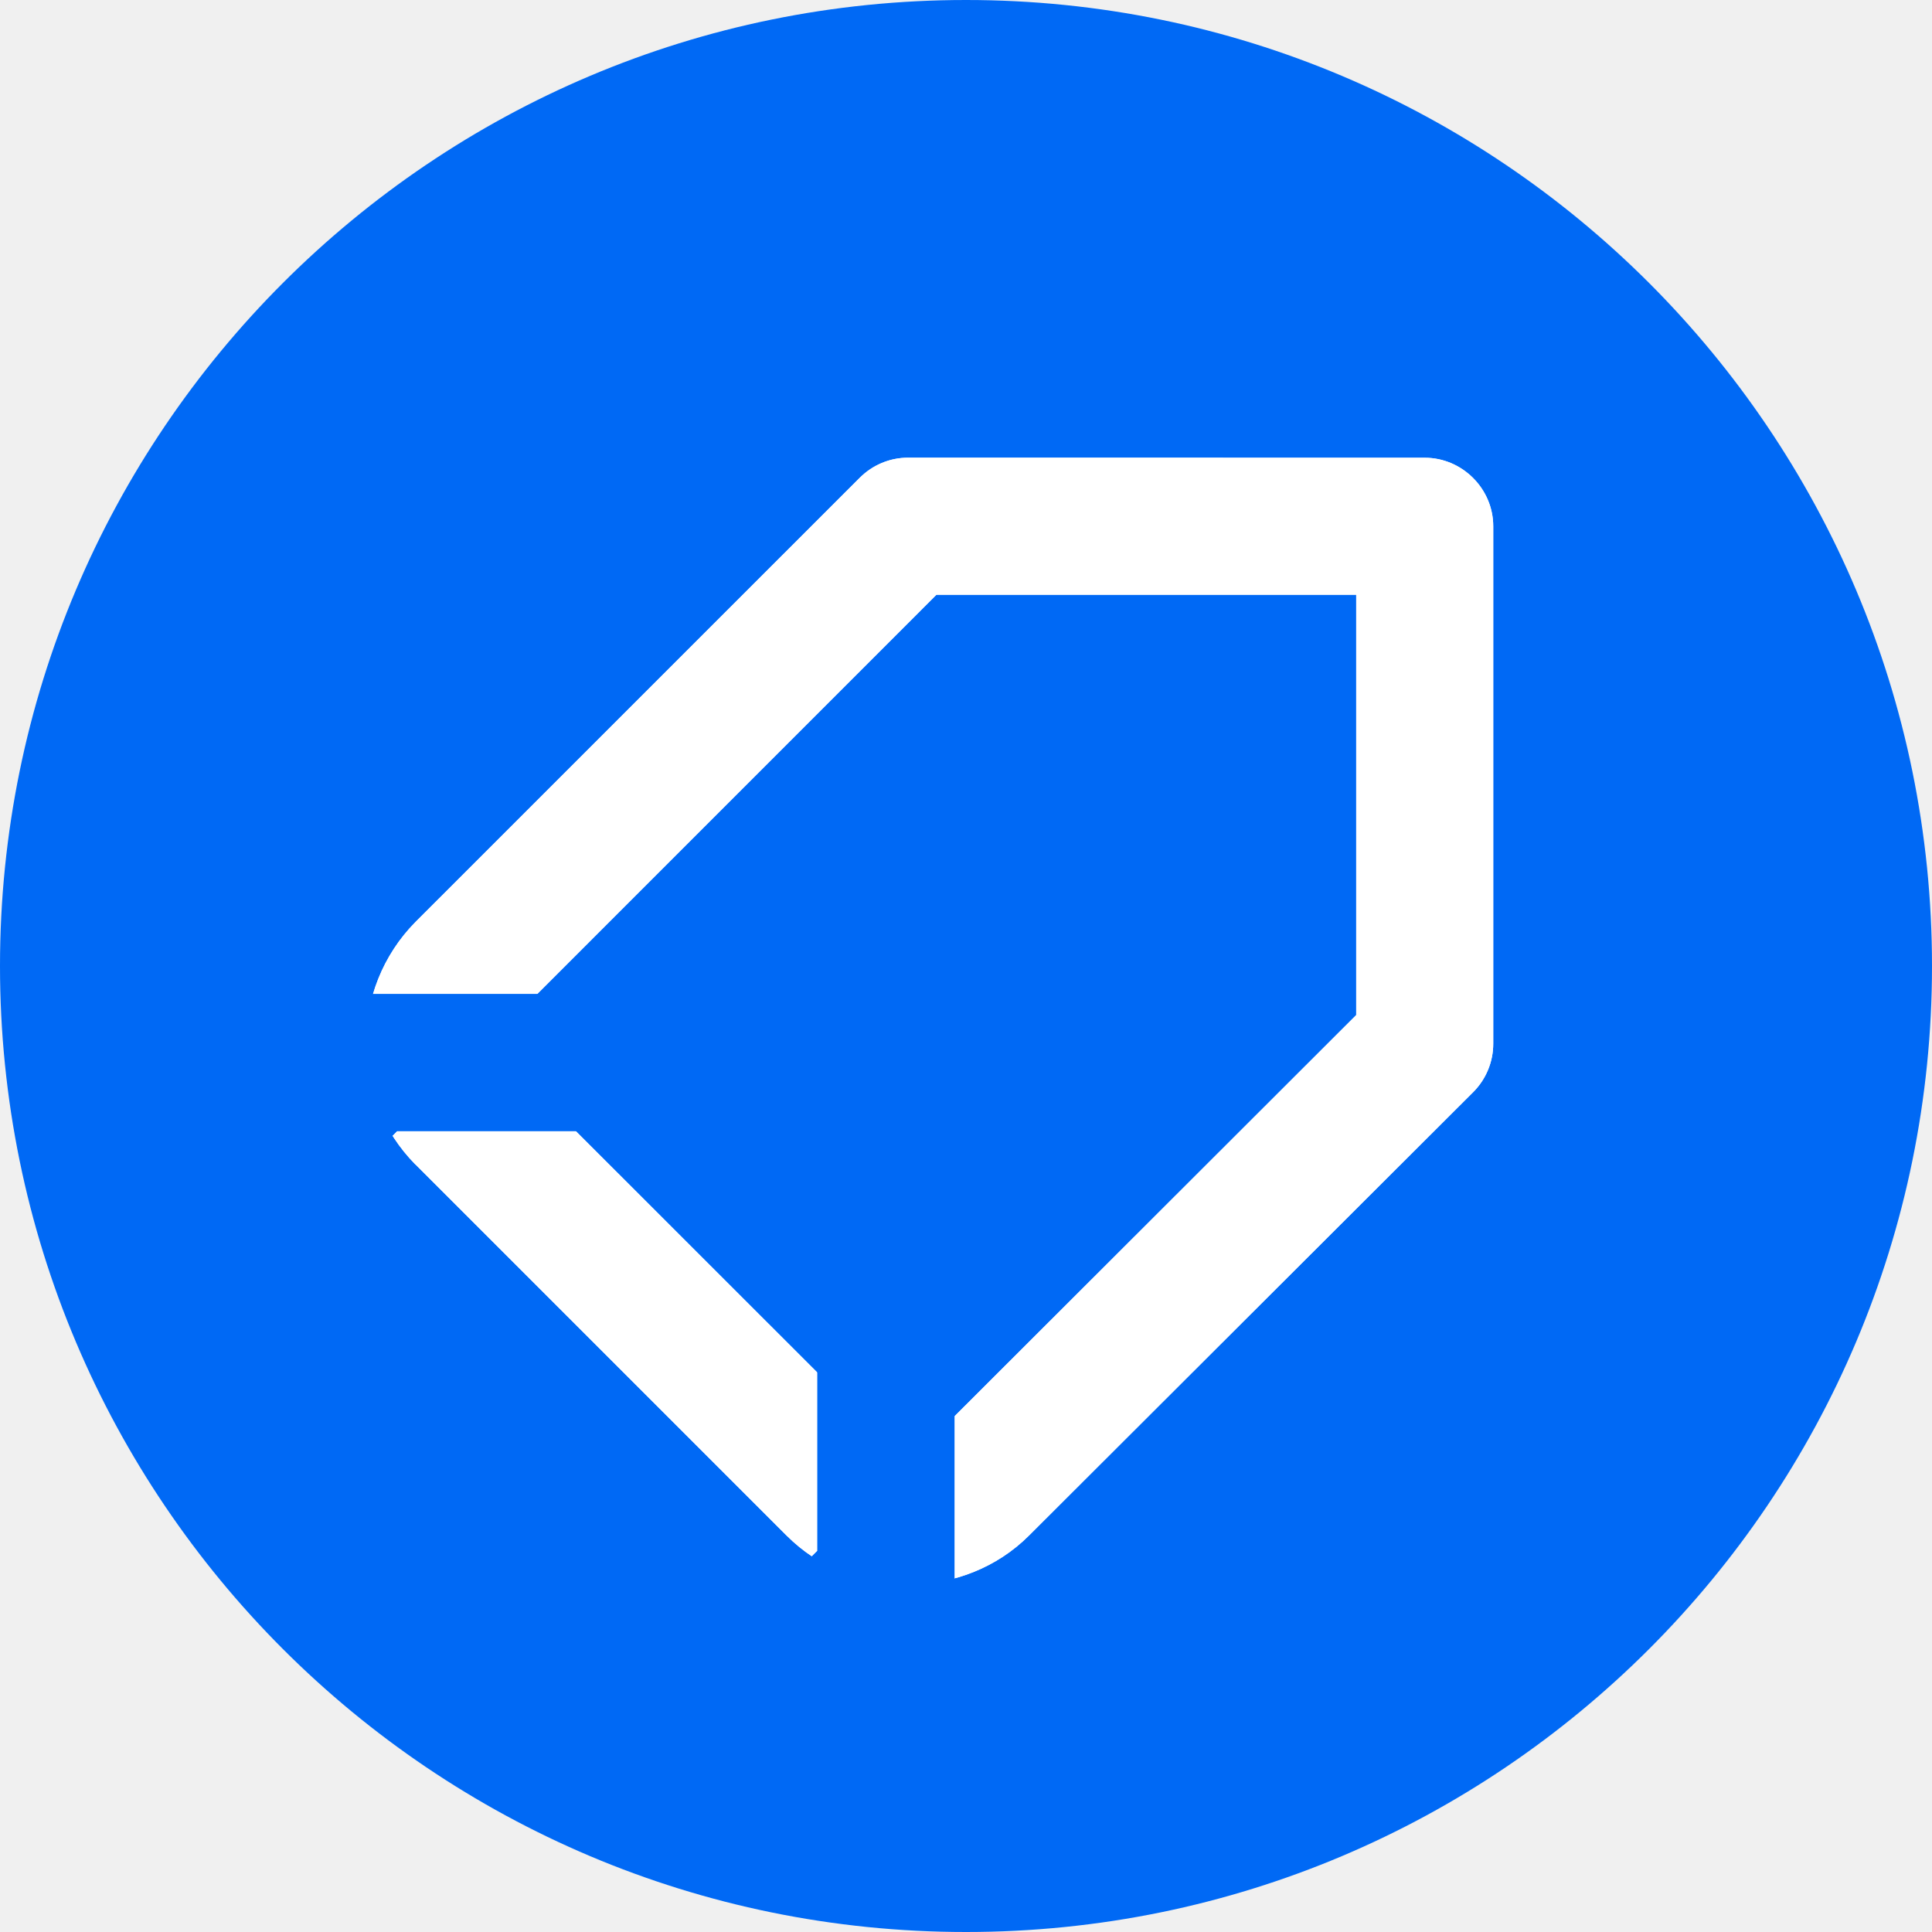
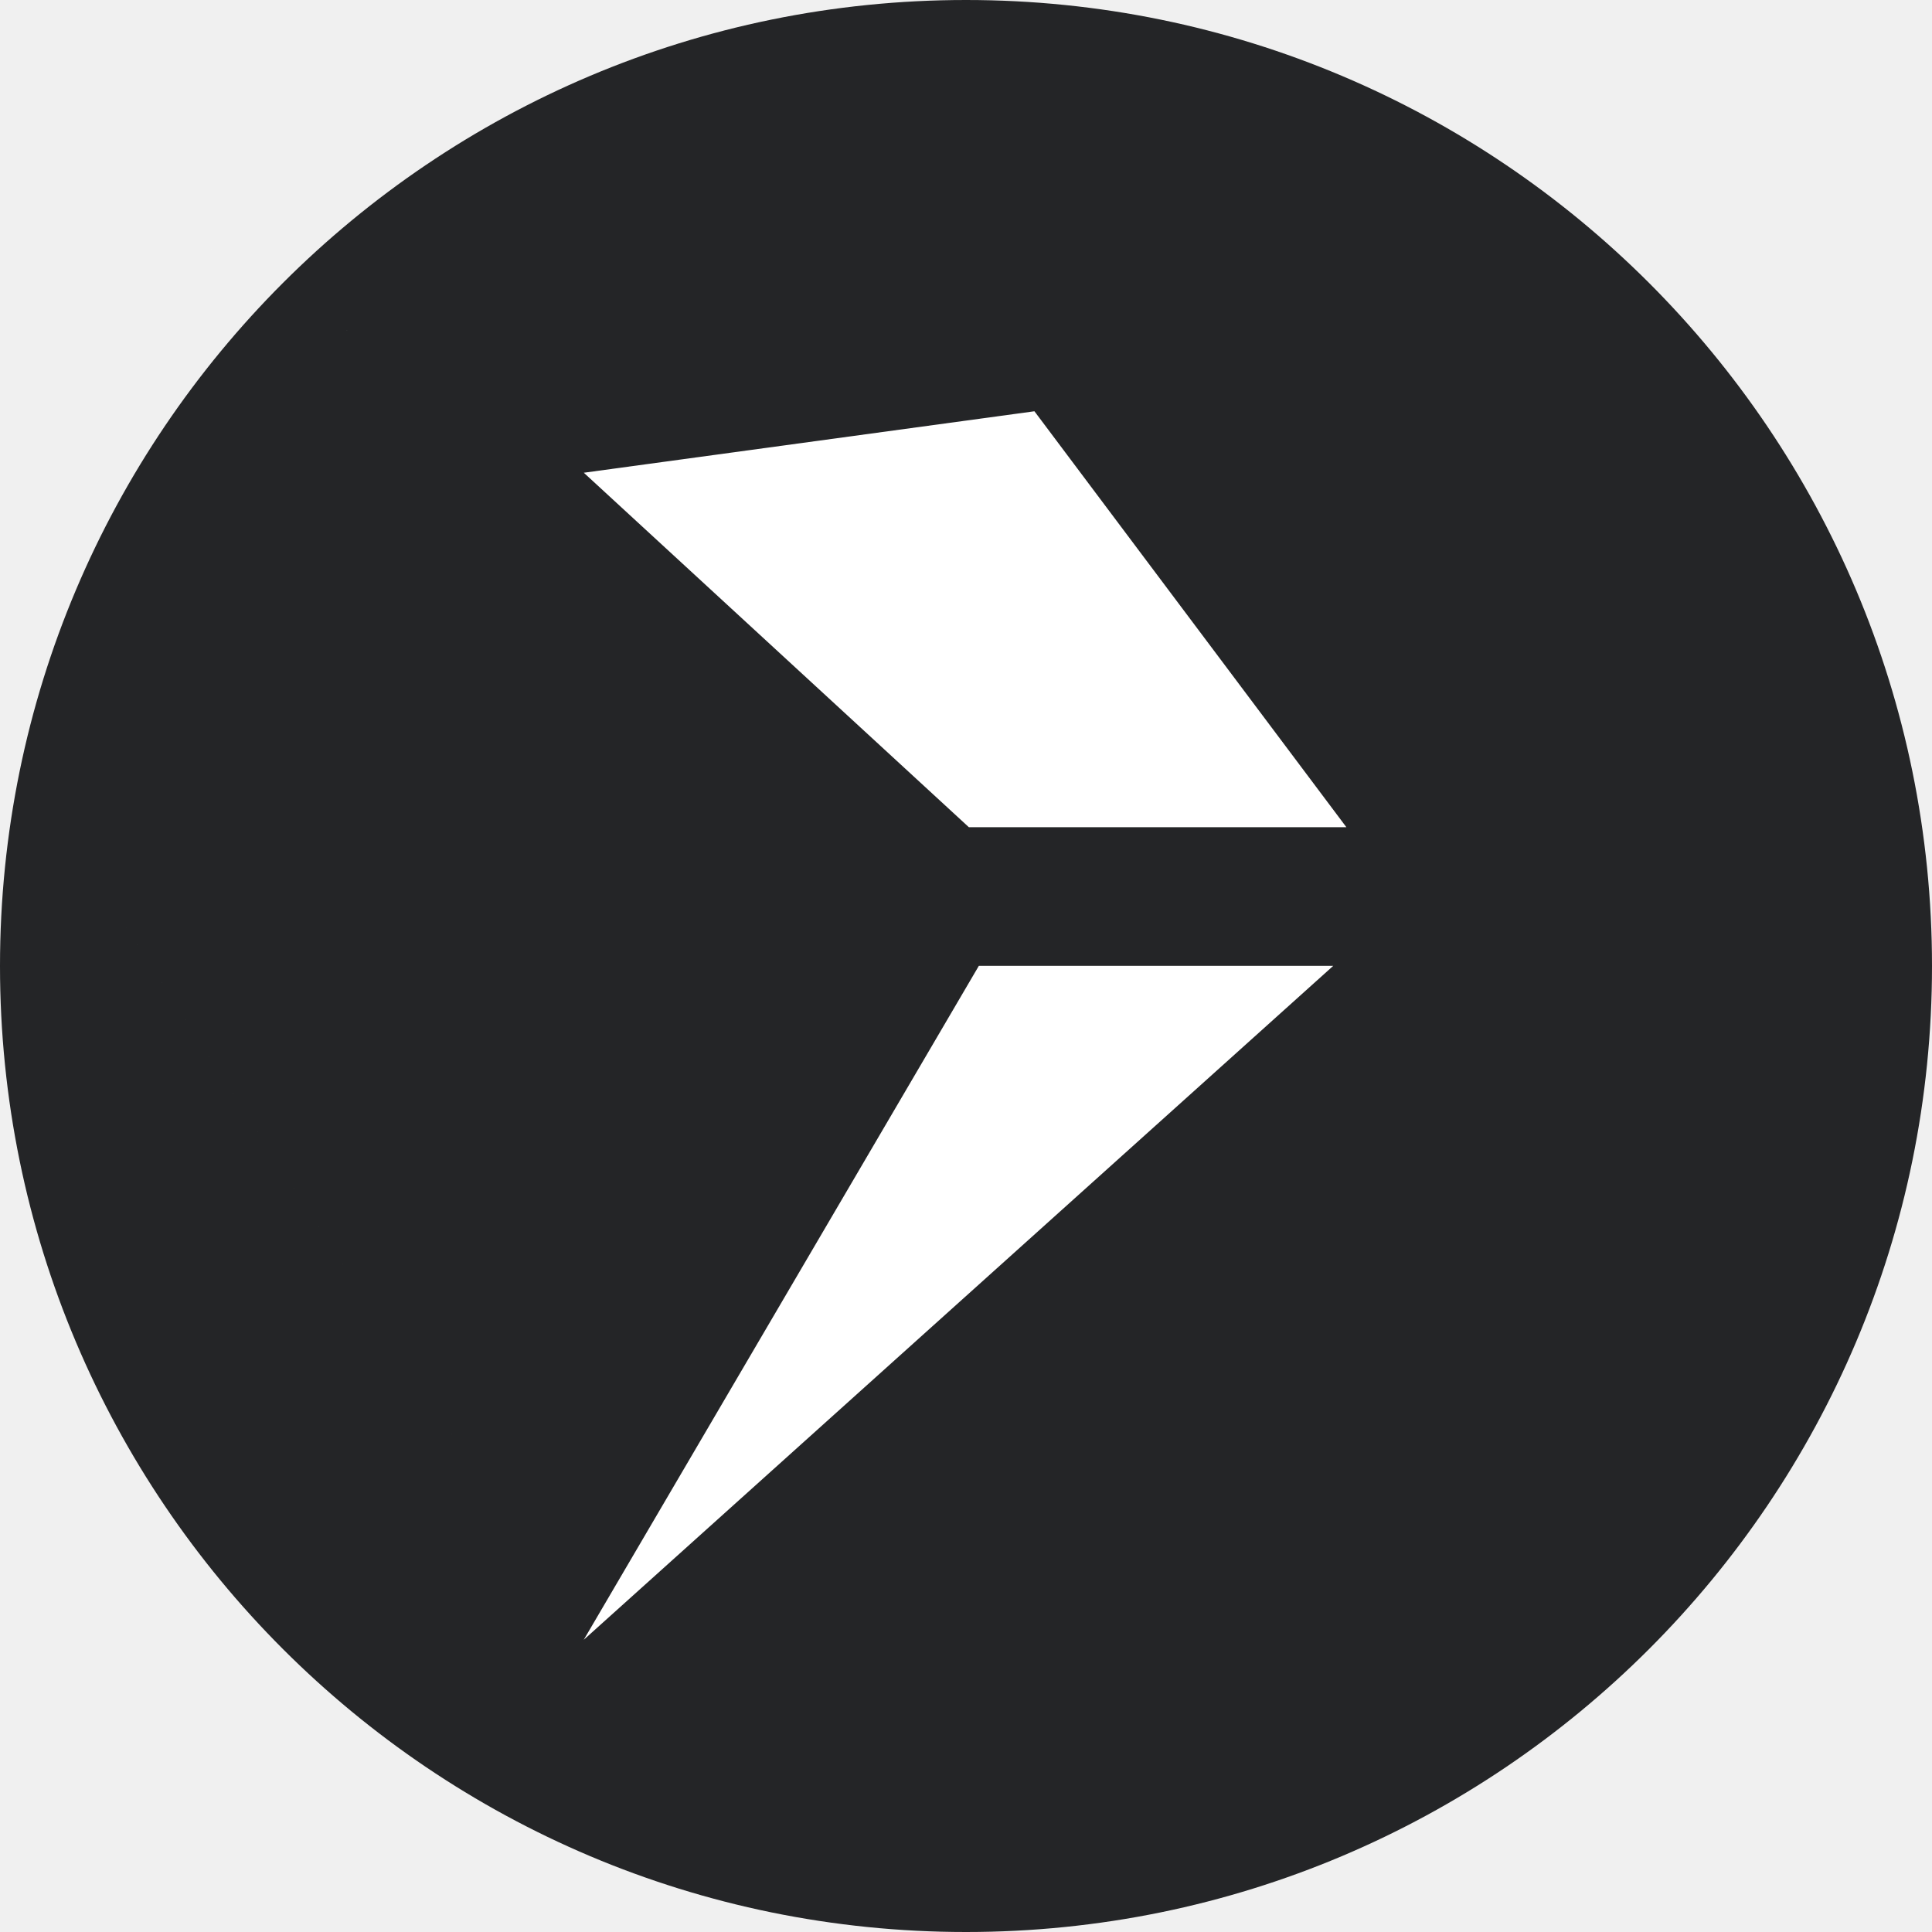
<svg xmlns="http://www.w3.org/2000/svg" width="400px" height="400px" viewBox="0 0 400 400" version="1.1" id="SVGRoot">
  <defs id="defs824" />
  <g id="layer1" style="display:inline" />
  <g id="layer2" style="display:inline">
-     <path id="path1688" style="display:inline;fill:#0069f5;fill-opacity:1;stroke:#f9f9f9;stroke-width:0;stroke-linecap:round;stroke-linejoin:round;stroke-miterlimit:4;stroke-dasharray:none;stroke-opacity:1;paint-order:stroke fill markers" d="M 200,5.0000001e-7 A 200,200 0 0 0 5.0000002e-7,200 200,200 0 0 0 200,400 200,200 0 0 0 400,200 200,200 0 0 0 200,5.0000001e-7 Z" />
-     <g id="g8113" style="display:inline" transform="scale(13.33333)">
-       <g id="path963" style="display:inline;fill:#ffffff;stroke:#ffffff;stroke-width:0;stroke-linecap:round;stroke-linejoin:round;stroke-miterlimit:4;stroke-dasharray:none" transform="matrix(1.064019,0,0,1.064019,-0.4080971,-0.4876752)">
-         <g id="path3193" style="fill:#ffffff;stroke-width:0;stroke-miterlimit:4;stroke-dasharray:none">
-           <path id="path84482" style="color:#000000;fill:#ffffff;stroke:none;stroke-width:0;stroke-miterlimit:4;stroke-dasharray:none;paint-order:stroke fill markers" transform="matrix(0.9398329,0,0,0.9398329,0.3835431,0.4583332)" d="m 14.1,7.107 c -0.284,0 -0.552,0.114 -0.75,0.312 l -6.896,6.895 -0.002,0.002 c -1.027,1.039 -1.027,2.729 0,3.768 h 0.002 l 5.758,5.758 c 0.515,0.515 1.193,0.771 1.871,0.775 0.002,0.002 0.006,0.004 0.008,0.006 h 0.01 c 0.009,-0.004 0.017,-0.01 0.025,-0.016 0.672,-0.01 1.346,-0.256 1.855,-0.766 L 22.875,16.959 c 0.198,-0.198 0.312,-0.468 0.312,-0.752 V 8.172 c 0,-0.583 -0.481,-1.064 -1.064,-1.064 z m 0,0.533 h 8.023 c 0.289,0 0.533,0.242 0.533,0.531 v 8.035 c 0,0.142 -0.057,0.275 -0.156,0.375 l -6.896,6.883 c -0.415,0.415 -0.96,0.621 -1.508,0.623 -0.548,-0.001 -1.094,-0.207 -1.51,-0.623 L 6.83,17.711 v -0.002 c -0.822,-0.834 -0.822,-2.184 0,-3.018 v -0.002 L 13.725,7.795 c 0.1,-0.1 0.233,-0.154 0.375,-0.154 z m 0.33,1.062 c -0.07,5.635e-4 -0.138,0.03 -0.188,0.08 l -6.66,6.66 c -0.001,6.97e-4 -0.003,0.001 -0.004,0.002 -0.407,0.421 -0.408,1.101 0.004,1.514 l 5.754,5.754 c 0.412,0.412 1.093,0.411 1.514,0.004 l 0.002,-0.002 6.66,-6.65 c 0.051,-0.05 0.08,-0.118 0.08,-0.189 v -0.01 -6.895 C 21.591,8.824 21.473,8.703 21.326,8.703 Z m 0.111,0.533 h 6.518 v 6.527 l -6.578,6.57 h -0.002 c -0.217,0.208 -0.561,0.206 -0.766,0.002 L 7.959,16.582 C 7.755,16.378 7.753,16.036 7.961,15.818 v -0.002 z" />
-           <path id="path84479" style="color:#000000;fill:#ffffff;stroke:none;stroke-width:0;stroke-miterlimit:4;stroke-dasharray:none;paint-order:stroke fill markers" transform="matrix(0.9398329,0,0,0.9398329,0.3835431,0.4583332)" d="m 14.1,7.107 c -0.284,0 -0.552,0.114 -0.75,0.312 l -6.896,6.895 -0.002,0.002 c -1.027,1.039 -1.027,2.729 0,3.768 h 0.002 l 5.758,5.758 c 0.515,0.515 1.193,0.771 1.871,0.775 0.002,0.002 0.006,0.004 0.008,0.006 h 0.01 c 0.009,-0.004 0.017,-0.01 0.025,-0.016 0.672,-0.01 1.346,-0.256 1.855,-0.766 L 22.875,16.959 c 0.198,-0.198 0.312,-0.468 0.312,-0.752 V 8.172 c 0,-0.583 -0.481,-1.064 -1.064,-1.064 z m 0,0.533 h 8.023 c 0.289,0 0.533,0.242 0.533,0.531 v 8.035 c 0,0.142 -0.057,0.275 -0.156,0.375 l -6.896,6.883 c -0.415,0.415 -0.96,0.621 -1.508,0.623 -0.548,-0.001 -1.094,-0.207 -1.51,-0.623 L 6.83,17.711 v -0.002 c -0.822,-0.834 -0.822,-2.184 0,-3.018 v -0.002 L 13.725,7.795 c 0.1,-0.1 0.233,-0.154 0.375,-0.154 z m 0.33,1.062 c -0.07,5.635e-4 -0.138,0.03 -0.188,0.08 l -6.66,6.66 c -0.001,6.97e-4 -0.003,0.001 -0.004,0.002 -0.407,0.421 -0.408,1.101 0.004,1.514 l 5.754,5.754 c 0.412,0.412 1.093,0.411 1.514,0.004 l 0.002,-0.002 6.66,-6.65 c 0.051,-0.05 0.08,-0.118 0.08,-0.189 v -0.01 -6.895 C 21.591,8.824 21.473,8.703 21.326,8.703 Z m 0.111,0.533 h 6.518 v 6.527 l -6.578,6.57 h -0.002 c -0.217,0.208 -0.561,0.206 -0.766,0.002 L 7.959,16.582 C 7.755,16.378 7.753,16.036 7.961,15.818 v -0.002 z" />
-         </g>
-         <g id="path8833" style="fill:#ffffff;stroke-width:0;stroke-miterlimit:4;stroke-dasharray:none">
-           <path id="path84476" style="color:#000000;fill:#ffffff;stroke:none;stroke-width:0;stroke-miterlimit:4;stroke-dasharray:none;paint-order:stroke fill markers" transform="matrix(0.9398329,0,0,0.9398329,0.3835431,0.4583332)" d="m 14.1,7.375 c -0.213,0 -0.414,0.083 -0.562,0.232 L 6.643,14.504 c -0.926,0.936 -0.926,2.456 0,3.393 l 5.756,5.758 c 0.468,0.468 1.084,0.701 1.701,0.701 0.614,-0.003 1.228,-0.235 1.693,-0.701 L 22.688,16.77 c 0.149,-0.149 0.234,-0.352 0.234,-0.564 V 8.172 c 0,-0.436 -0.363,-0.797 -0.799,-0.797 z m 0.33,1.596 h 6.895 v 6.895 0.01 l -6.66,6.65 c -0.319,0.309 -0.83,0.309 -1.139,0 l -5.756,-5.756 c -0.309,-0.309 -0.309,-0.819 0,-1.139 z" />
-           <path id="path84473" style="color:#000000;fill:#ffffff;stroke:none;stroke-width:0;stroke-miterlimit:4;stroke-dasharray:none;paint-order:stroke fill markers" transform="matrix(0.9398329,0,0,0.9398329,0.3835431,0.4583332)" d="m 14.1,7.375 c -0.213,0 -0.414,0.083 -0.562,0.232 L 6.643,14.504 c -0.926,0.936 -0.926,2.456 0,3.393 l 5.756,5.758 c 0.468,0.468 1.084,0.701 1.701,0.701 0.614,-0.003 1.228,-0.235 1.693,-0.701 L 22.688,16.77 c 0.149,-0.149 0.234,-0.352 0.234,-0.564 V 8.172 c 0,-0.436 -0.363,-0.797 -0.799,-0.797 z m 0.33,1.596 h 6.895 v 6.895 0.01 l -6.66,6.65 c -0.319,0.309 -0.83,0.309 -1.139,0 l -5.756,-5.756 c -0.309,-0.309 -0.309,-0.819 0,-1.139 z" />
-         </g>
-       </g>
-       <g id="path963-4" style="display:inline;fill:#0069f5;fill-opacity:1;stroke:#ffffff;stroke-width:0;stroke-linecap:round;stroke-linejoin:round;stroke-miterlimit:4;stroke-dasharray:none" transform="matrix(0,-1.064019,-1.064019,0,22.41652,39.03053)">
-         <g id="path3193-3" style="fill:#0069f5;fill-opacity:1;stroke-width:0;stroke-miterlimit:4;stroke-dasharray:none">
-           <path id="path84470" style="color:#000000;fill:#0069f5;fill-opacity:1;stroke:none;stroke-width:0;stroke-miterlimit:4;stroke-dasharray:none;paint-order:stroke fill markers" transform="matrix(0,-0.9398329,-0.9398329,0,36.68218,21.06779)" d="m 5.723,15.436 c -0.284,0 -0.554,0.112 -0.752,0.311 l -1.545,1.547 c 0.175,0.199 0.176,0.215 0.213,0.279 0.047,0.039 0.092,0.081 0.137,0.123 l 1.57,-1.572 c 0.1,-0.1 0.235,-0.156 0.377,-0.156 h 8.033 c 0.289,0 0.533,0.244 0.533,0.533 v 8.023 c 3.7e-5,0.142 -0.057,0.273 -0.156,0.373 l -1.74,1.74 c 0.014,0.011 0.029,0.021 0.043,0.031 0.119,0.085 0.243,0.163 0.365,0.244 0.019,0.012 0.026,0.017 0.043,0.027 l 1.666,-1.666 c 0.198,-0.198 0.311,-0.466 0.311,-0.75 v -8.025 c 2.9e-5,-0.583 -0.481,-1.062 -1.064,-1.062 z m 0.33,1.596 c -0.071,1.1e-5 -0.139,0.028 -0.189,0.078 L 4.562,18.412 c 0.008,0.009 0.017,0.017 0.025,0.025 0.083,0.101 0.042,0.056 0.121,0.137 0.077,0.071 0.155,0.143 0.23,0.217 L 6.166,17.562 h 6.527 v 6.52 l -1.514,1.514 c 0.04,0.036 0.081,0.072 0.121,0.107 0.146,0.13 0.177,0.159 0.273,0.246 l 1.572,-1.57 c 0.05,-0.049 0.078,-0.115 0.078,-0.186 v -6.896 c -1.4e-5,-0.147 -0.119,-0.266 -0.266,-0.266 H 6.064 Z" />
-           <path id="path84467" style="color:#000000;fill:#0069f5;fill-opacity:1;stroke:none;stroke-width:0;stroke-miterlimit:4;stroke-dasharray:none;paint-order:stroke fill markers" transform="matrix(0,-0.9398329,-0.9398329,0,36.68218,21.06779)" d="m 5.723,15.436 c -0.284,0 -0.554,0.112 -0.752,0.311 l -1.545,1.547 c 0.175,0.199 0.176,0.215 0.213,0.279 0.047,0.039 0.092,0.081 0.137,0.123 l 1.57,-1.572 c 0.1,-0.1 0.235,-0.156 0.377,-0.156 h 8.033 c 0.289,0 0.533,0.244 0.533,0.533 v 8.023 c 3.7e-5,0.142 -0.057,0.273 -0.156,0.373 l -1.74,1.74 c 0.014,0.011 0.029,0.021 0.043,0.031 0.119,0.085 0.243,0.163 0.365,0.244 0.019,0.012 0.026,0.017 0.043,0.027 l 1.666,-1.666 c 0.198,-0.198 0.311,-0.466 0.311,-0.75 v -8.025 c 2.9e-5,-0.583 -0.481,-1.062 -1.064,-1.062 z m 0.33,1.596 c -0.071,1.1e-5 -0.139,0.028 -0.189,0.078 L 4.562,18.412 c 0.008,0.009 0.017,0.017 0.025,0.025 0.083,0.101 0.042,0.056 0.121,0.137 0.077,0.071 0.155,0.143 0.23,0.217 L 6.166,17.562 h 6.527 v 6.52 l -1.514,1.514 c 0.04,0.036 0.081,0.072 0.121,0.107 0.146,0.13 0.177,0.159 0.273,0.246 l 1.572,-1.57 c 0.05,-0.049 0.078,-0.115 0.078,-0.186 v -6.896 c -1.4e-5,-0.147 -0.119,-0.266 -0.266,-0.266 H 6.064 Z" />
-         </g>
-         <g id="path8833-3" style="fill:#0069f5;fill-opacity:1;stroke-width:0;stroke-miterlimit:4;stroke-dasharray:none">
-           <path id="path84464" style="color:#000000;fill:#0069f5;fill-opacity:1;stroke:none;stroke-width:0;stroke-miterlimit:4;stroke-dasharray:none;paint-order:stroke fill markers" transform="matrix(0,-0.9398329,-0.9398329,0,36.68218,21.06779)" d="m 5.723,15.701 c -0.213,0 -0.414,0.085 -0.562,0.234 L 3.598,17.5 c 0.016,0.025 0.025,0.044 0.041,0.072 0.065,0.054 0.125,0.112 0.188,0.17 0.136,0.126 0.006,0.004 0.236,0.221 0.155,0.146 0.131,0.128 0.303,0.271 0.032,0.027 0.069,0.05 0.1,0.078 0.043,0.039 0.083,0.082 0.123,0.125 0.083,0.101 0.042,0.056 0.121,0.137 0.012,0.011 0.025,0.022 0.037,0.033 l 1.307,-1.311 h 0.012 6.895 v 6.895 l -1.58,1.58 c 0.081,0.072 0.108,0.096 0.307,0.277 0.063,0.057 0.123,0.119 0.188,0.174 0.106,0.09 0.215,0.175 0.324,0.262 0.079,0.062 0.157,0.126 0.238,0.184 0.059,0.042 0.119,0.083 0.18,0.123 4.51e-4,2.96e-4 0.002,-2.97e-4 0.002,0 l 1.703,-1.705 c 0.149,-0.149 0.234,-0.352 0.234,-0.564 V 16.5 c 0,-0.436 -0.363,-0.799 -0.799,-0.799 z" />
-           <path id="path84461" style="color:#000000;fill:#0069f5;fill-opacity:1;stroke:none;stroke-width:0;stroke-miterlimit:4;stroke-dasharray:none;paint-order:stroke fill markers" transform="matrix(0,-0.9398329,-0.9398329,0,36.68218,21.06779)" d="m 5.723,15.701 c -0.213,0 -0.414,0.085 -0.562,0.234 L 3.598,17.5 c 0.016,0.025 0.025,0.044 0.041,0.072 0.065,0.054 0.125,0.112 0.188,0.17 0.136,0.126 0.006,0.004 0.236,0.221 0.155,0.146 0.131,0.128 0.303,0.271 0.032,0.027 0.069,0.05 0.1,0.078 0.043,0.039 0.083,0.082 0.123,0.125 0.083,0.101 0.042,0.056 0.121,0.137 0.012,0.011 0.025,0.022 0.037,0.033 l 1.307,-1.311 h 0.012 6.895 v 6.895 l -1.58,1.58 c 0.081,0.072 0.108,0.096 0.307,0.277 0.063,0.057 0.123,0.119 0.188,0.174 0.106,0.09 0.215,0.175 0.324,0.262 0.079,0.062 0.157,0.126 0.238,0.184 0.059,0.042 0.119,0.083 0.18,0.123 4.51e-4,2.96e-4 0.002,-2.97e-4 0.002,0 l 1.703,-1.705 c 0.149,-0.149 0.234,-0.352 0.234,-0.564 V 16.5 c 0,-0.436 -0.363,-0.799 -0.799,-0.799 z" />
-         </g>
-       </g>
-     </g>
+     <path id="path1688" style="display:inline;fill:#242527;fill-opacity:1;stroke:#f9f9f9;stroke-width:0;stroke-linecap:round;stroke-linejoin:round;stroke-miterlimit:4;stroke-dasharray:none;stroke-opacity:1;paint-order:stroke fill markers" d="M 200,5e-7 A 200,200 0 0 0 4.9999997e-7,200 200,200 0 0 0 200,400 200,200 0 0 0 400,200 200,200 0 0 0 200,5e-7 Z" />
+     <path d="M 278.755,171.266 H 200.593 L 120.872,97.875 214.167,85.148 Z M 120.858,339.5 c -168.398,-262.192 -84.199,-131.096 0,0 z m 0,0 c -168.398,-262.192 -84.199,-131.096 0,0 z m 0.014,-241.625 c -168.408,-101.109 -84.204,-50.554 0,0 z m 81.785,102.097 h 73.371 L 120.858,339.5 Z M 120.872,97.875 c -168.408,-101.109 -84.204,-50.554 0,0 z" id="path9322" style="fill:#ffffff;stroke-width:14.353" />
+     <rect style="fill:#000000;fill-opacity:1;stroke:#00ffff;stroke-width:0;stroke-linecap:round;stroke-linejoin:round;stroke-miterlimit:4;stroke-dasharray:none;paint-order:stroke fill markers;opacity:0" id="rect1471" width="200" height="400" x="0.506" y="6.9012992e-07" />
+     <rect style="display:inline;opacity:0;fill:#fd0000;fill-opacity:1;stroke:#00ffff;stroke-width:0;stroke-linecap:round;stroke-linejoin:round;stroke-miterlimit:4;stroke-dasharray:none;paint-order:stroke fill markers" id="rect1471-1" width="200" height="400" x="6.9012992e-07" y="-400.506" transform="rotate(90)" />
  </g>
  <g id="g2473" style="display:inline" />
</svg>
